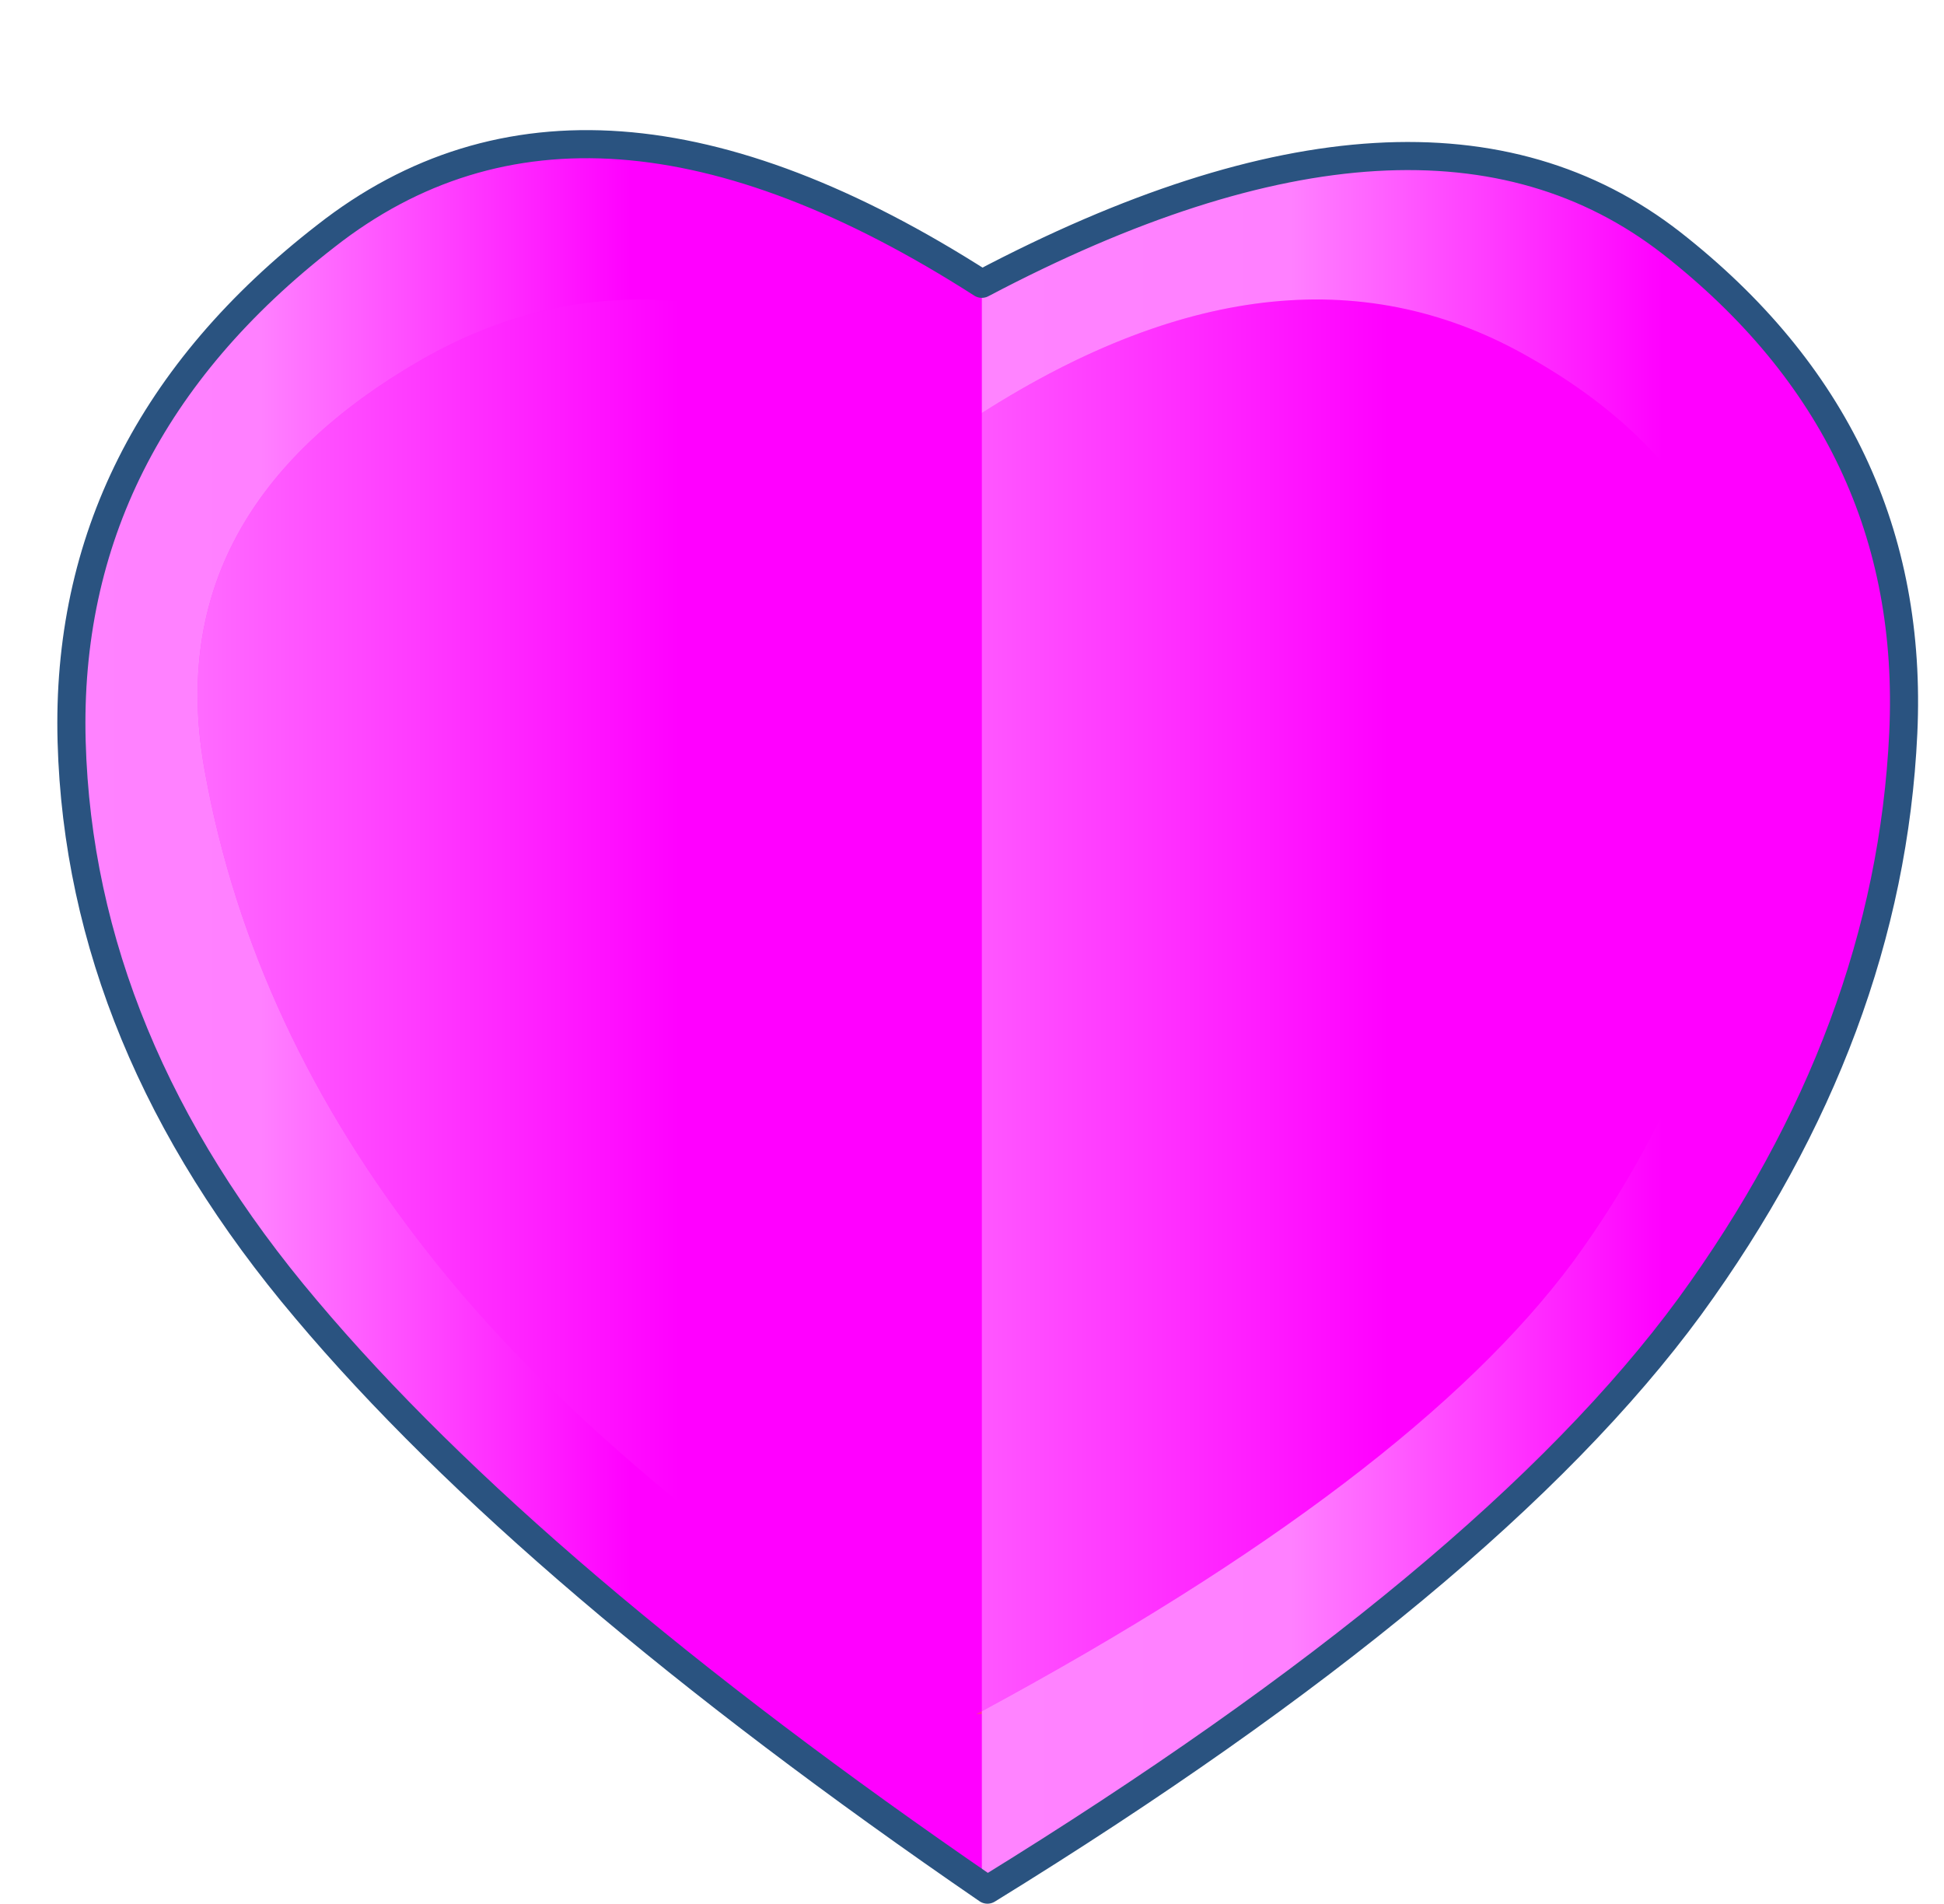
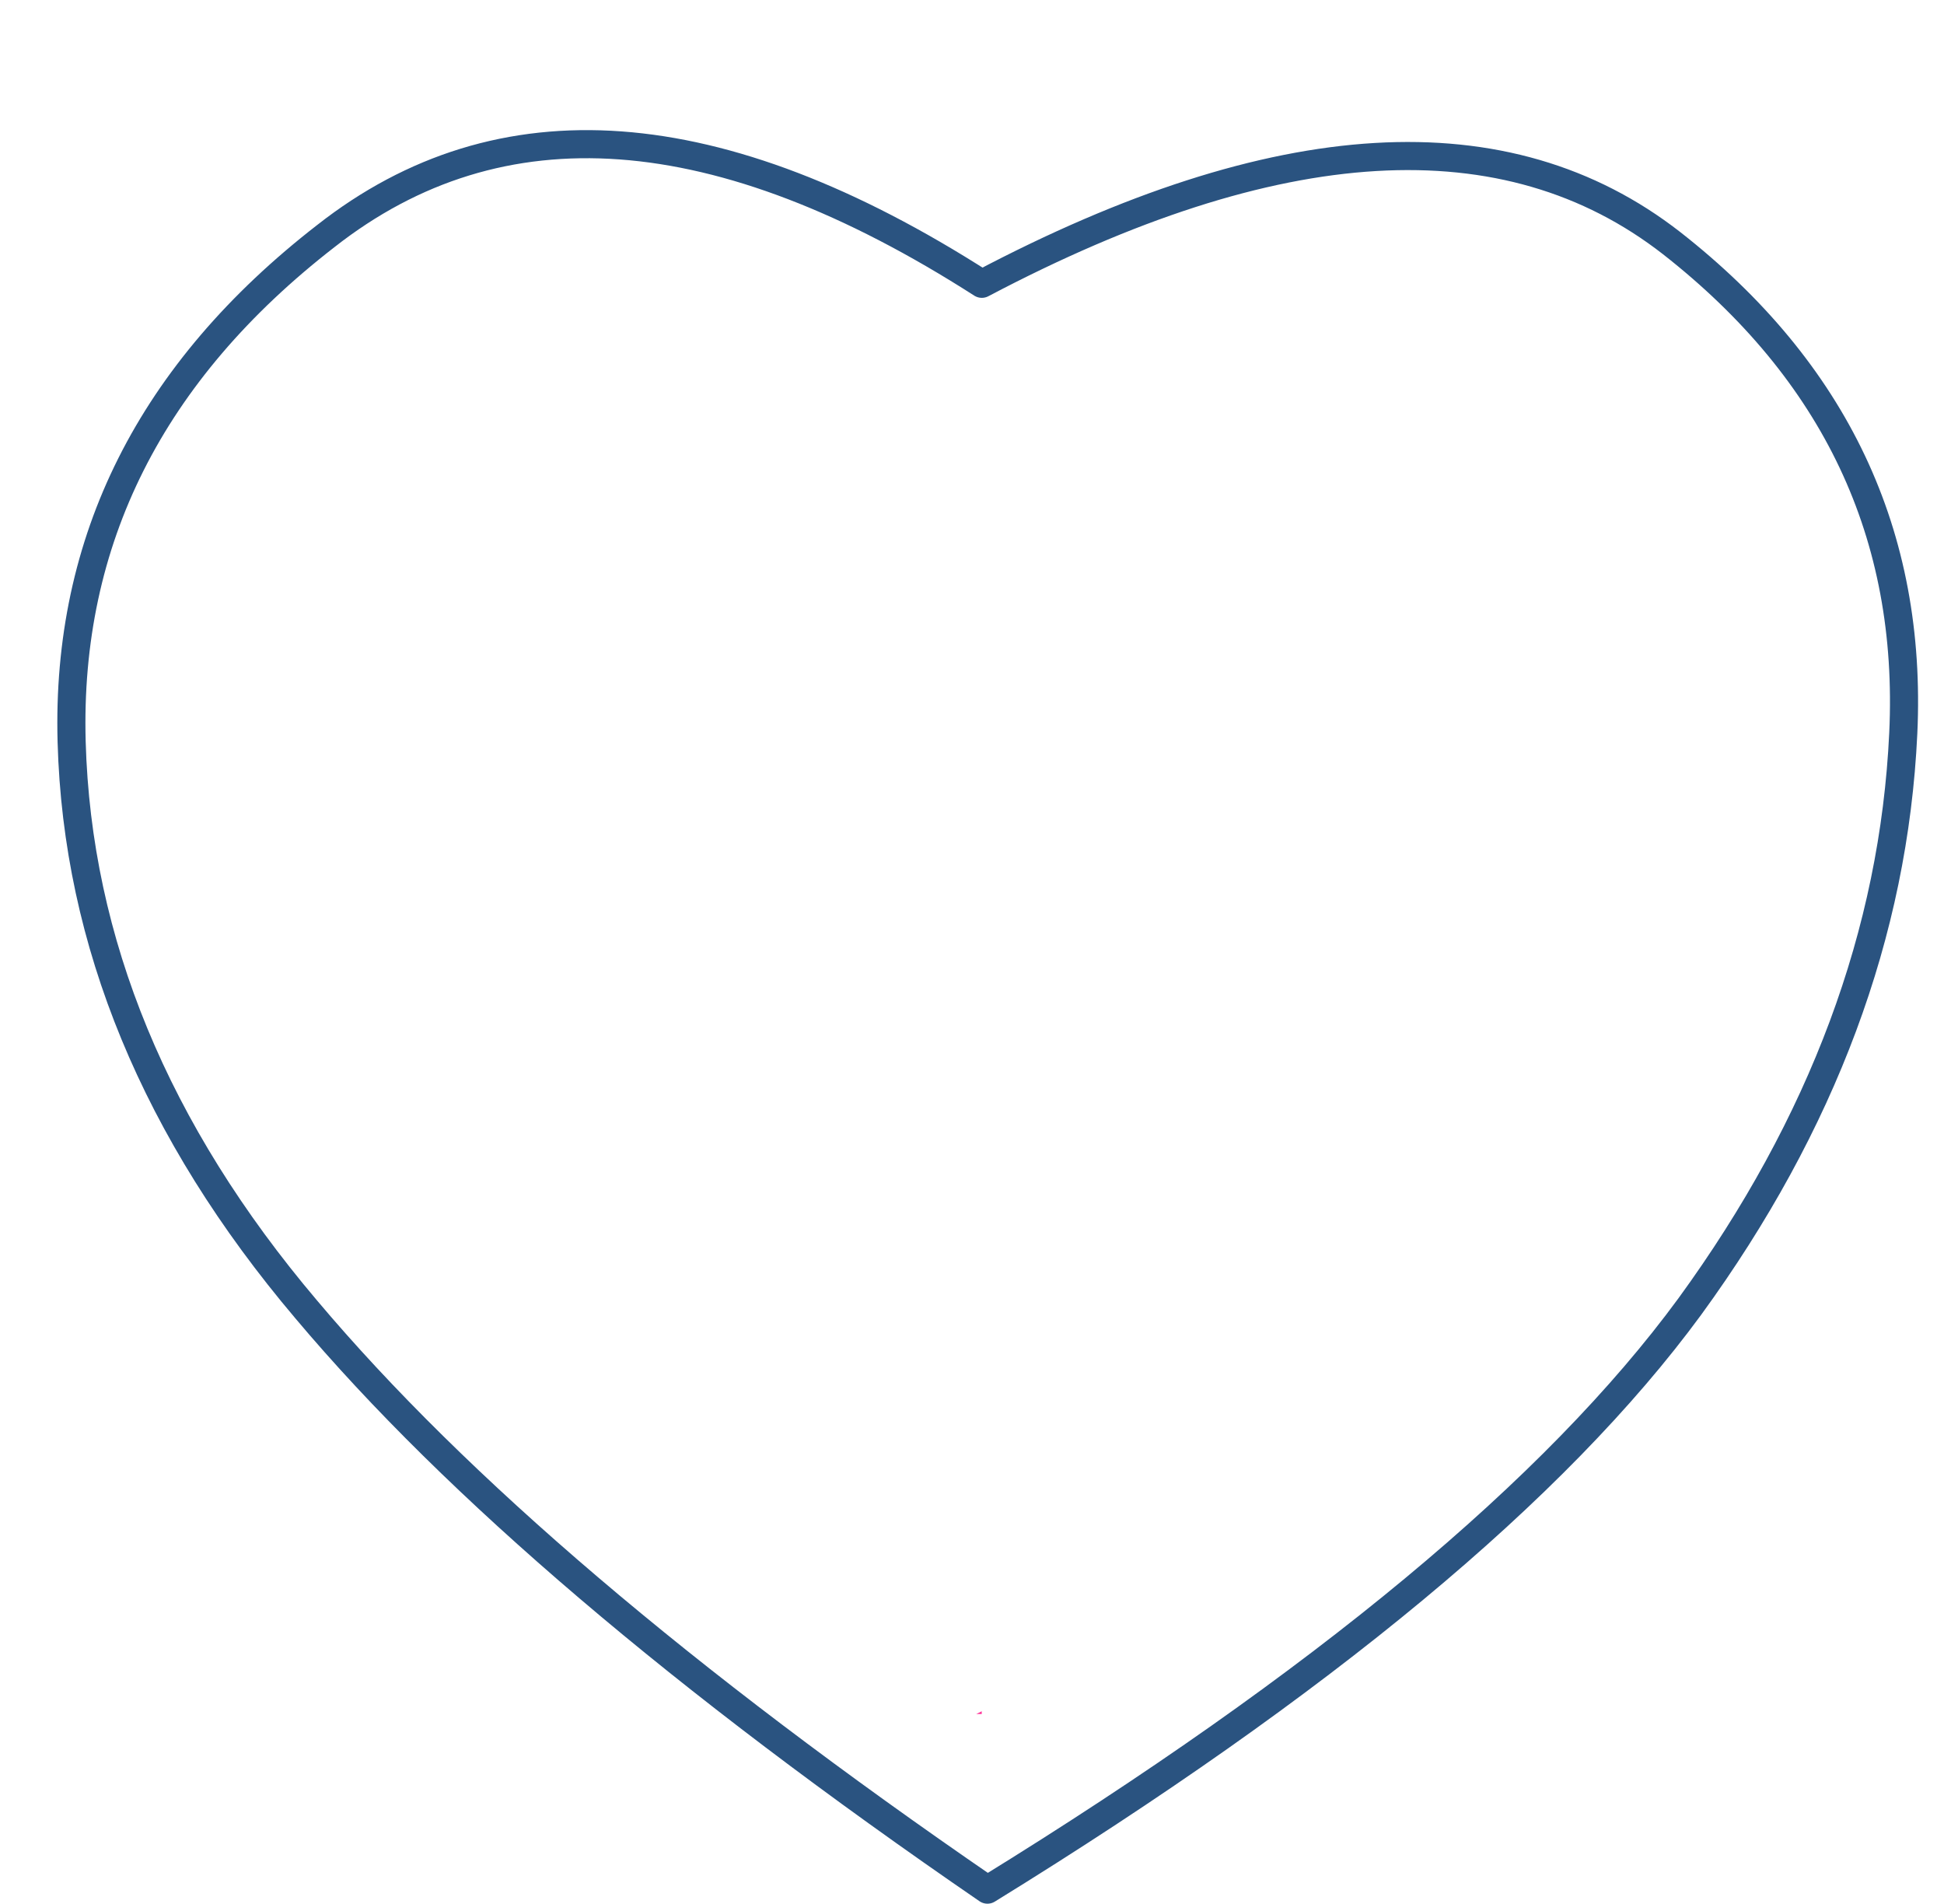
<svg xmlns="http://www.w3.org/2000/svg" xmlns:xlink="http://www.w3.org/1999/xlink" height="67.75" width="69.2">
-   <path fill="#f0f" d="M60.15 46.45Q53 56.2 35.15 67.2 18.9 56.05 10.9 46.55q-8.05-9.5-8.35-20.2-.3-10.75 9.05-18 9.3-7.3 23.35 1.7Q50.7 1.75 59.5 8.6q8.75 6.85 8.25 17.45-.5 10.65-7.6 20.4z" />
-   <use height="63.1" transform="translate(2.05 4.65)" width="66.25" xlink:href="#a" />
+   <path fill="#f0f0" d="M60.15 46.45Q53 56.2 35.15 67.2 18.9 56.05 10.9 46.55q-8.05-9.5-8.35-20.2-.3-10.75 9.05-18 9.3-7.3 23.35 1.7Q50.7 1.75 59.5 8.6q8.75 6.85 8.25 17.45-.5 10.65-7.6 20.4z" />
+   <path fill="#f0f0" d="M46.5 10.66c-3.612.086-7.462 1.434-11.55 4.04v.2h-.3c-7.2-4.9-13.835-5.55-19.901-1.95-6.1 3.6-8.583 8.449-7.45 14.549 1.1 6.066 3.75 11.766 7.95 17.1 4.2 5.366 10.7 10.833 19.5 16.4l.201-.1c10.2-5.5 17.215-10.833 21.049-16 3.8-5.2 5.966-11.016 6.5-17.449.533-6.467-2.134-11.368-8-14.701-2.523-1.459-5.188-2.155-7.998-2.088z" />
+   <use height="63.1" transform="translate(2.05 4.65)" width="66.25" xlink:href="#a" style="display:inline" />
  <defs>
    <linearGradient gradientTransform="matrix(-.02 0 0 -.0377 7.75 29.55)" gradientUnits="userSpaceOnUse" id="b" spreadMethod="pad" x1="-819.2" x2="819.2">
      <stop offset="0" stop-color="#fff" stop-opacity="0" />
      <stop offset=".404" stop-color="#fff" stop-opacity=".502" />
      <stop offset=".733" stop-color="#fff" stop-opacity=".514" />
      <stop offset="1" stop-color="#fff" stop-opacity="0" />
    </linearGradient>
    <linearGradient gradientTransform="matrix(-.0199 0 0 -.0379 -28.9 36.65)" gradientUnits="userSpaceOnUse" id="c" spreadMethod="pad" x1="-819.2" x2="819.2">
      <stop offset="0" stop-color="#fff" stop-opacity="0" />
      <stop offset=".404" stop-color="#fff" stop-opacity=".502" />
      <stop offset=".733" stop-color="#fff" stop-opacity=".514" />
      <stop offset="1" stop-color="#fff" stop-opacity="0" />
    </linearGradient>
    <linearGradient gradientTransform="matrix(-.017 0 0 -.0307 -24.8 36.6)" gradientUnits="userSpaceOnUse" id="d" spreadMethod="pad" x1="-819.2" x2="819.2">
      <stop offset="0" stop-color="#fff" stop-opacity="0" />
      <stop offset=".404" stop-color="#fff" stop-opacity=".502" />
      <stop offset=".733" stop-color="#fff" stop-opacity=".514" />
      <stop offset="1" stop-color="#fff" stop-opacity="0" />
    </linearGradient>
    <linearGradient gradientTransform="matrix(-.017 0 0 -.0307 -24.8 36.6)" gradientUnits="userSpaceOnUse" id="e" spreadMethod="pad" x1="-819.2" x2="819.2">
      <stop offset="0" stop-color="#fff" stop-opacity="0" />
      <stop offset=".737" stop-color="#fff" stop-opacity=".502" />
    </linearGradient>
    <linearGradient gradientTransform="matrix(-.0177 0 0 -.0307 -.1 50.6)" gradientUnits="userSpaceOnUse" id="f" spreadMethod="pad" x1="-819.2" x2="819.2">
      <stop offset="0" stop-color="#fff" stop-opacity="0" />
      <stop offset=".737" stop-color="#fff" stop-opacity=".502" />
    </linearGradient>
    <g id="a">
      <path d="M-.1 63.35v.1h-.2l.2-.1m0-50.85v.05h-.15l.15-.05" fill="#f39" fill-rule="evenodd" transform="translate(33 -7.1)" />
      <path d="M-.1 63.35q15.3-8.25 21.05-16 5.7-7.8 6.5-17.45.8-9.7-8-14.7-8.65-5-19.55 1.95V12.5q15.65-8.2 24.4-1.4 8.75 6.85 8.25 17.45-.5 10.65-7.6 20.4-7.15 9.75-25 20.75H-.1v-6.35" fill="url(#b)" fill-rule="evenodd" transform="translate(33 -7.1)" />
      <path d="M-.1 63.45v6.25q-16.2-11.15-24.2-20.65-8.05-9.5-8.35-20.2-.3-10.75 9.05-18 9.3-7.3 23.35 1.7h.15v4.6l-.3.2Q-11.2 10-20.3 15.4q-9.15 5.4-7.45 14.55 1.65 9.1 7.95 17.1 6.3 8.05 19.5 16.4h.2" fill="url(#c)" fill-rule="evenodd" transform="translate(33 -7.1)" />
      <path d="M-.1 17.15v.2h-.3l.3-.2" fill="url(#d)" fill-rule="evenodd" transform="translate(33 -7.1)" />
      <path d="M-.1 17.35v46l-.2.1q-13.2-8.35-19.5-16.4-6.3-8-7.95-17.1-1.7-9.15 7.45-14.55 9.1-5.4 19.9 1.95h.3" fill="url(#e)" fill-rule="evenodd" transform="translate(33 -7.1)" />
      <path d="M-.1 17.15q10.9-6.95 19.55-1.95 8.8 5 8 14.7-.8 9.65-6.5 17.45-5.75 7.75-21.05 16v-46.2" fill="url(#f)" fill-rule="evenodd" transform="translate(33 -7.1)" />
      <path d="M25.1 48.95Q17.95 58.7.1 69.7q-16.25-11.15-24.25-20.65-8.05-9.5-8.35-20.2-.3-10.75 9.05-18 9.3-7.3 23.35 1.7 15.75-8.3 24.55-1.45 8.75 6.85 8.25 17.45-.5 10.65-7.6 20.4Z" fill="none" stroke="#2a5380" stroke-linecap="round" stroke-linejoin="round" transform="translate(33 -7.1)" />
    </g>
  </defs>
</svg>
